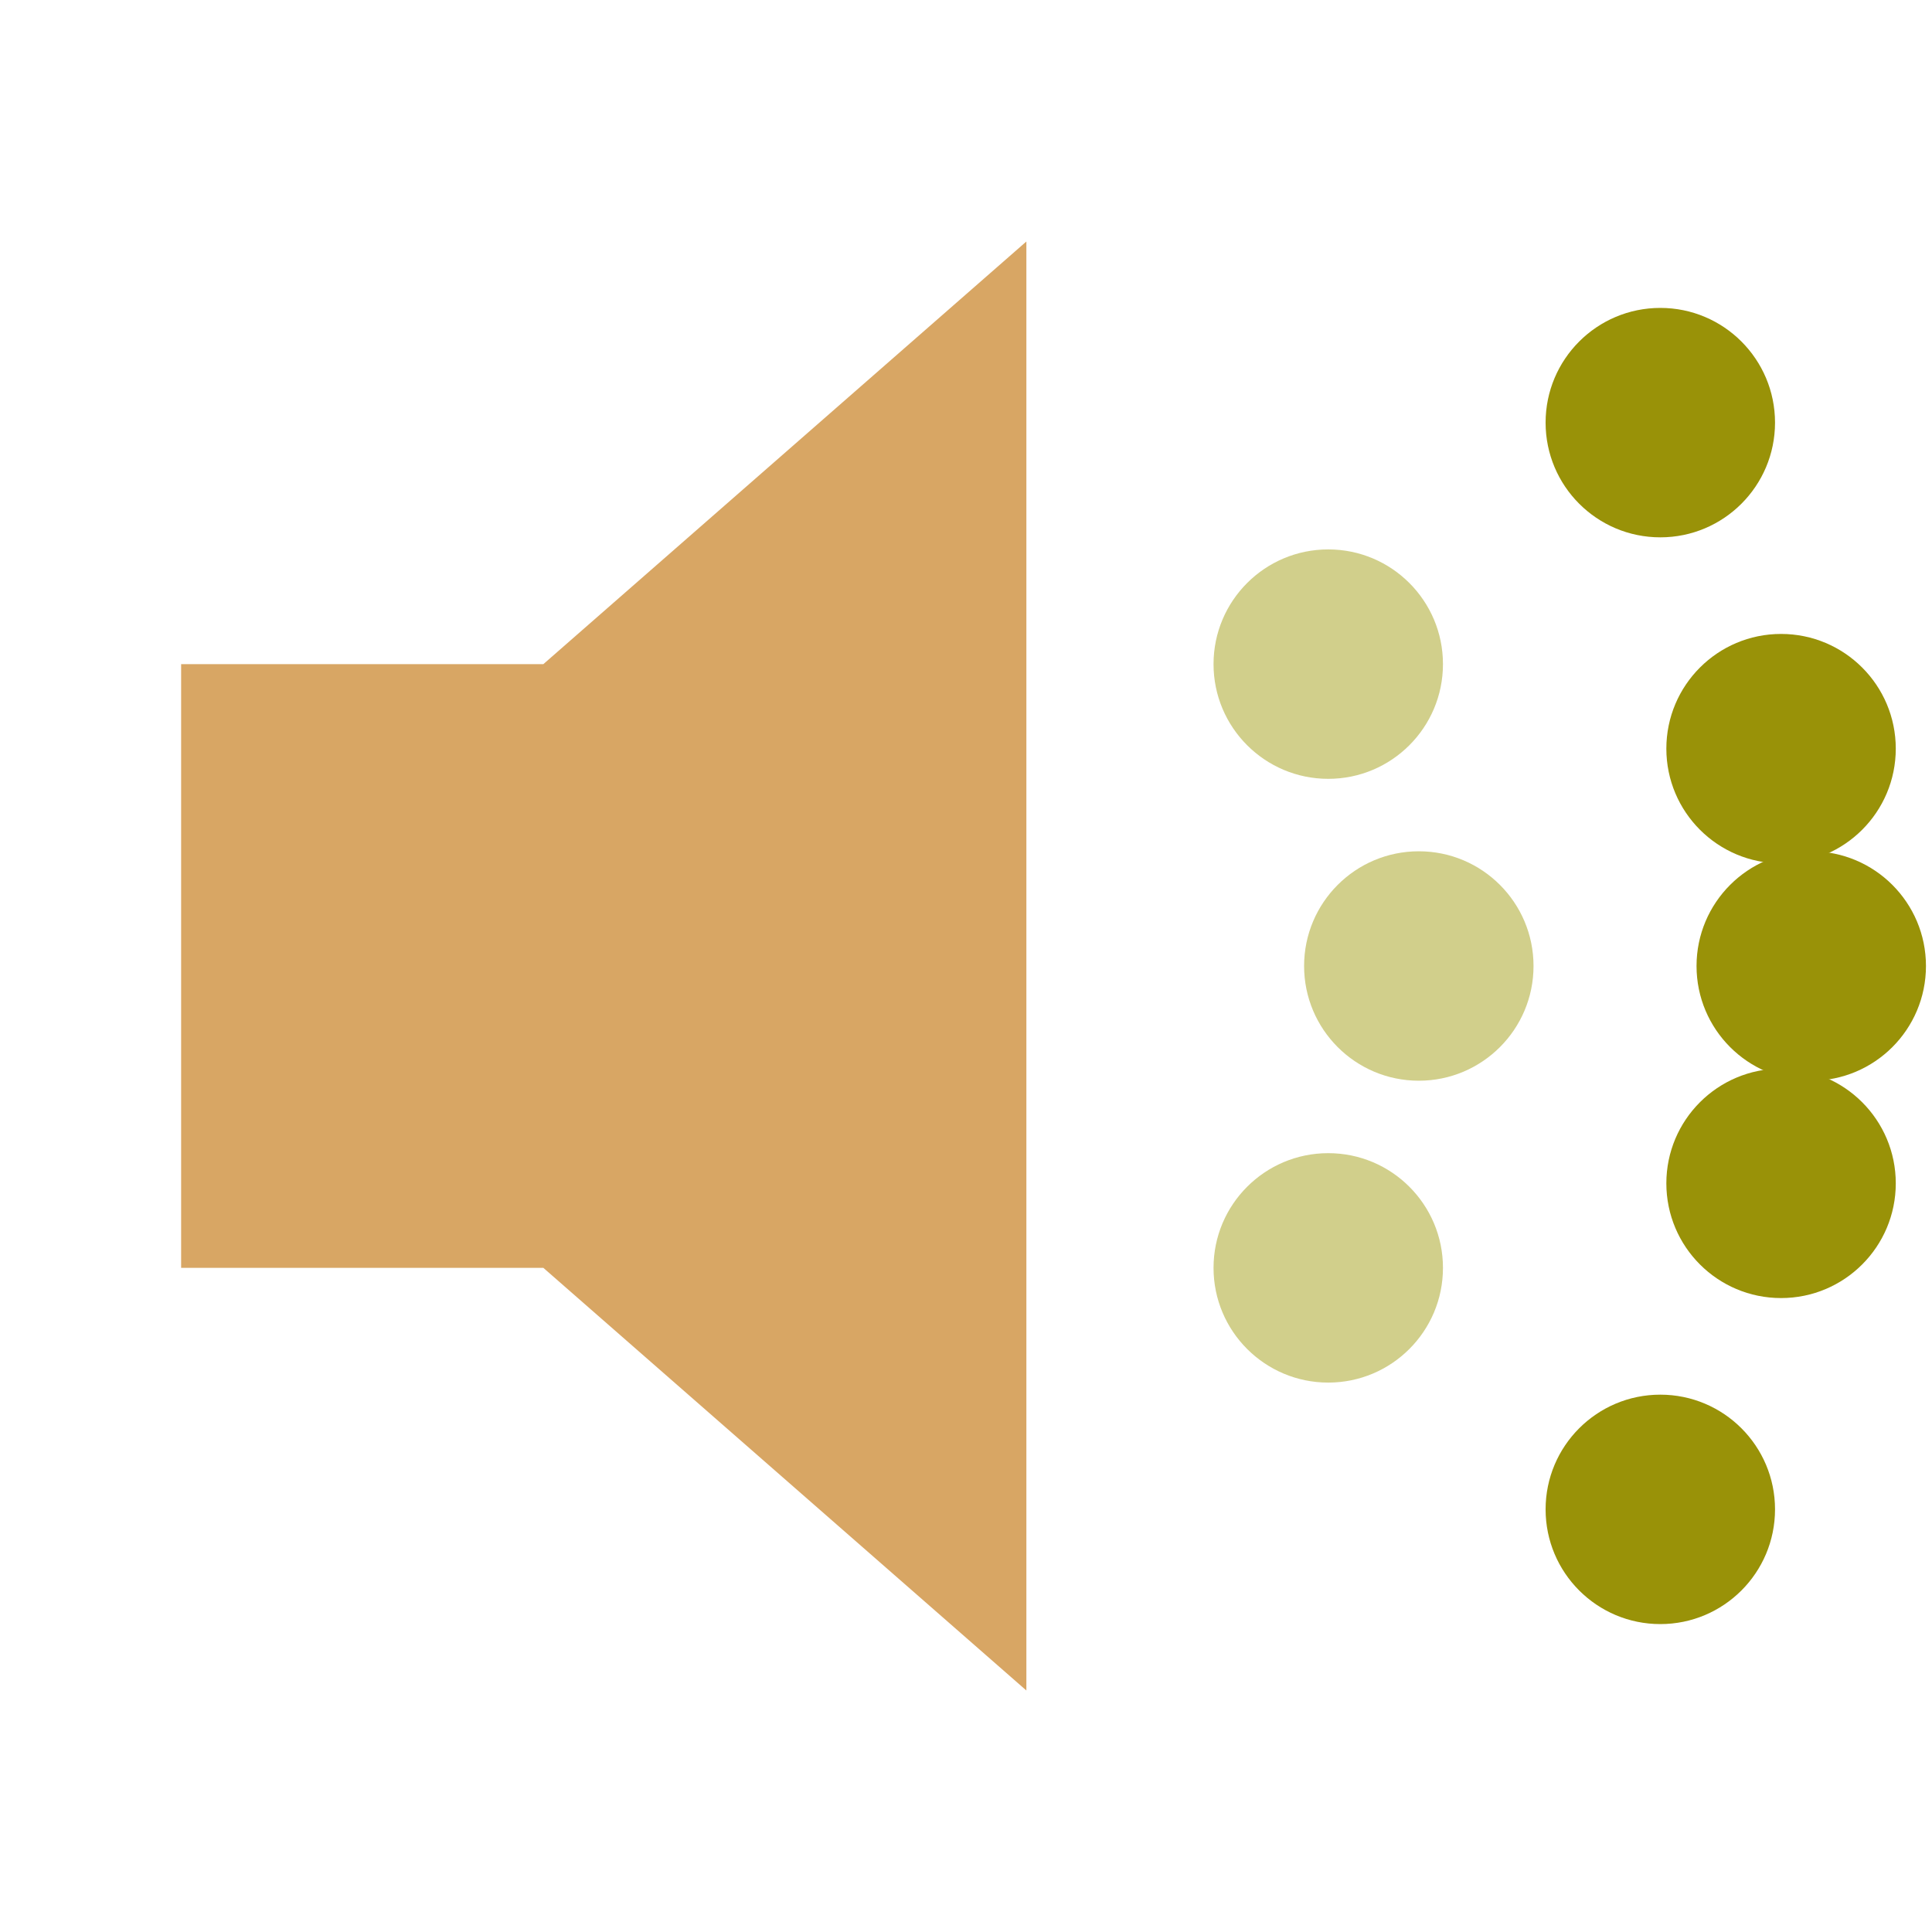
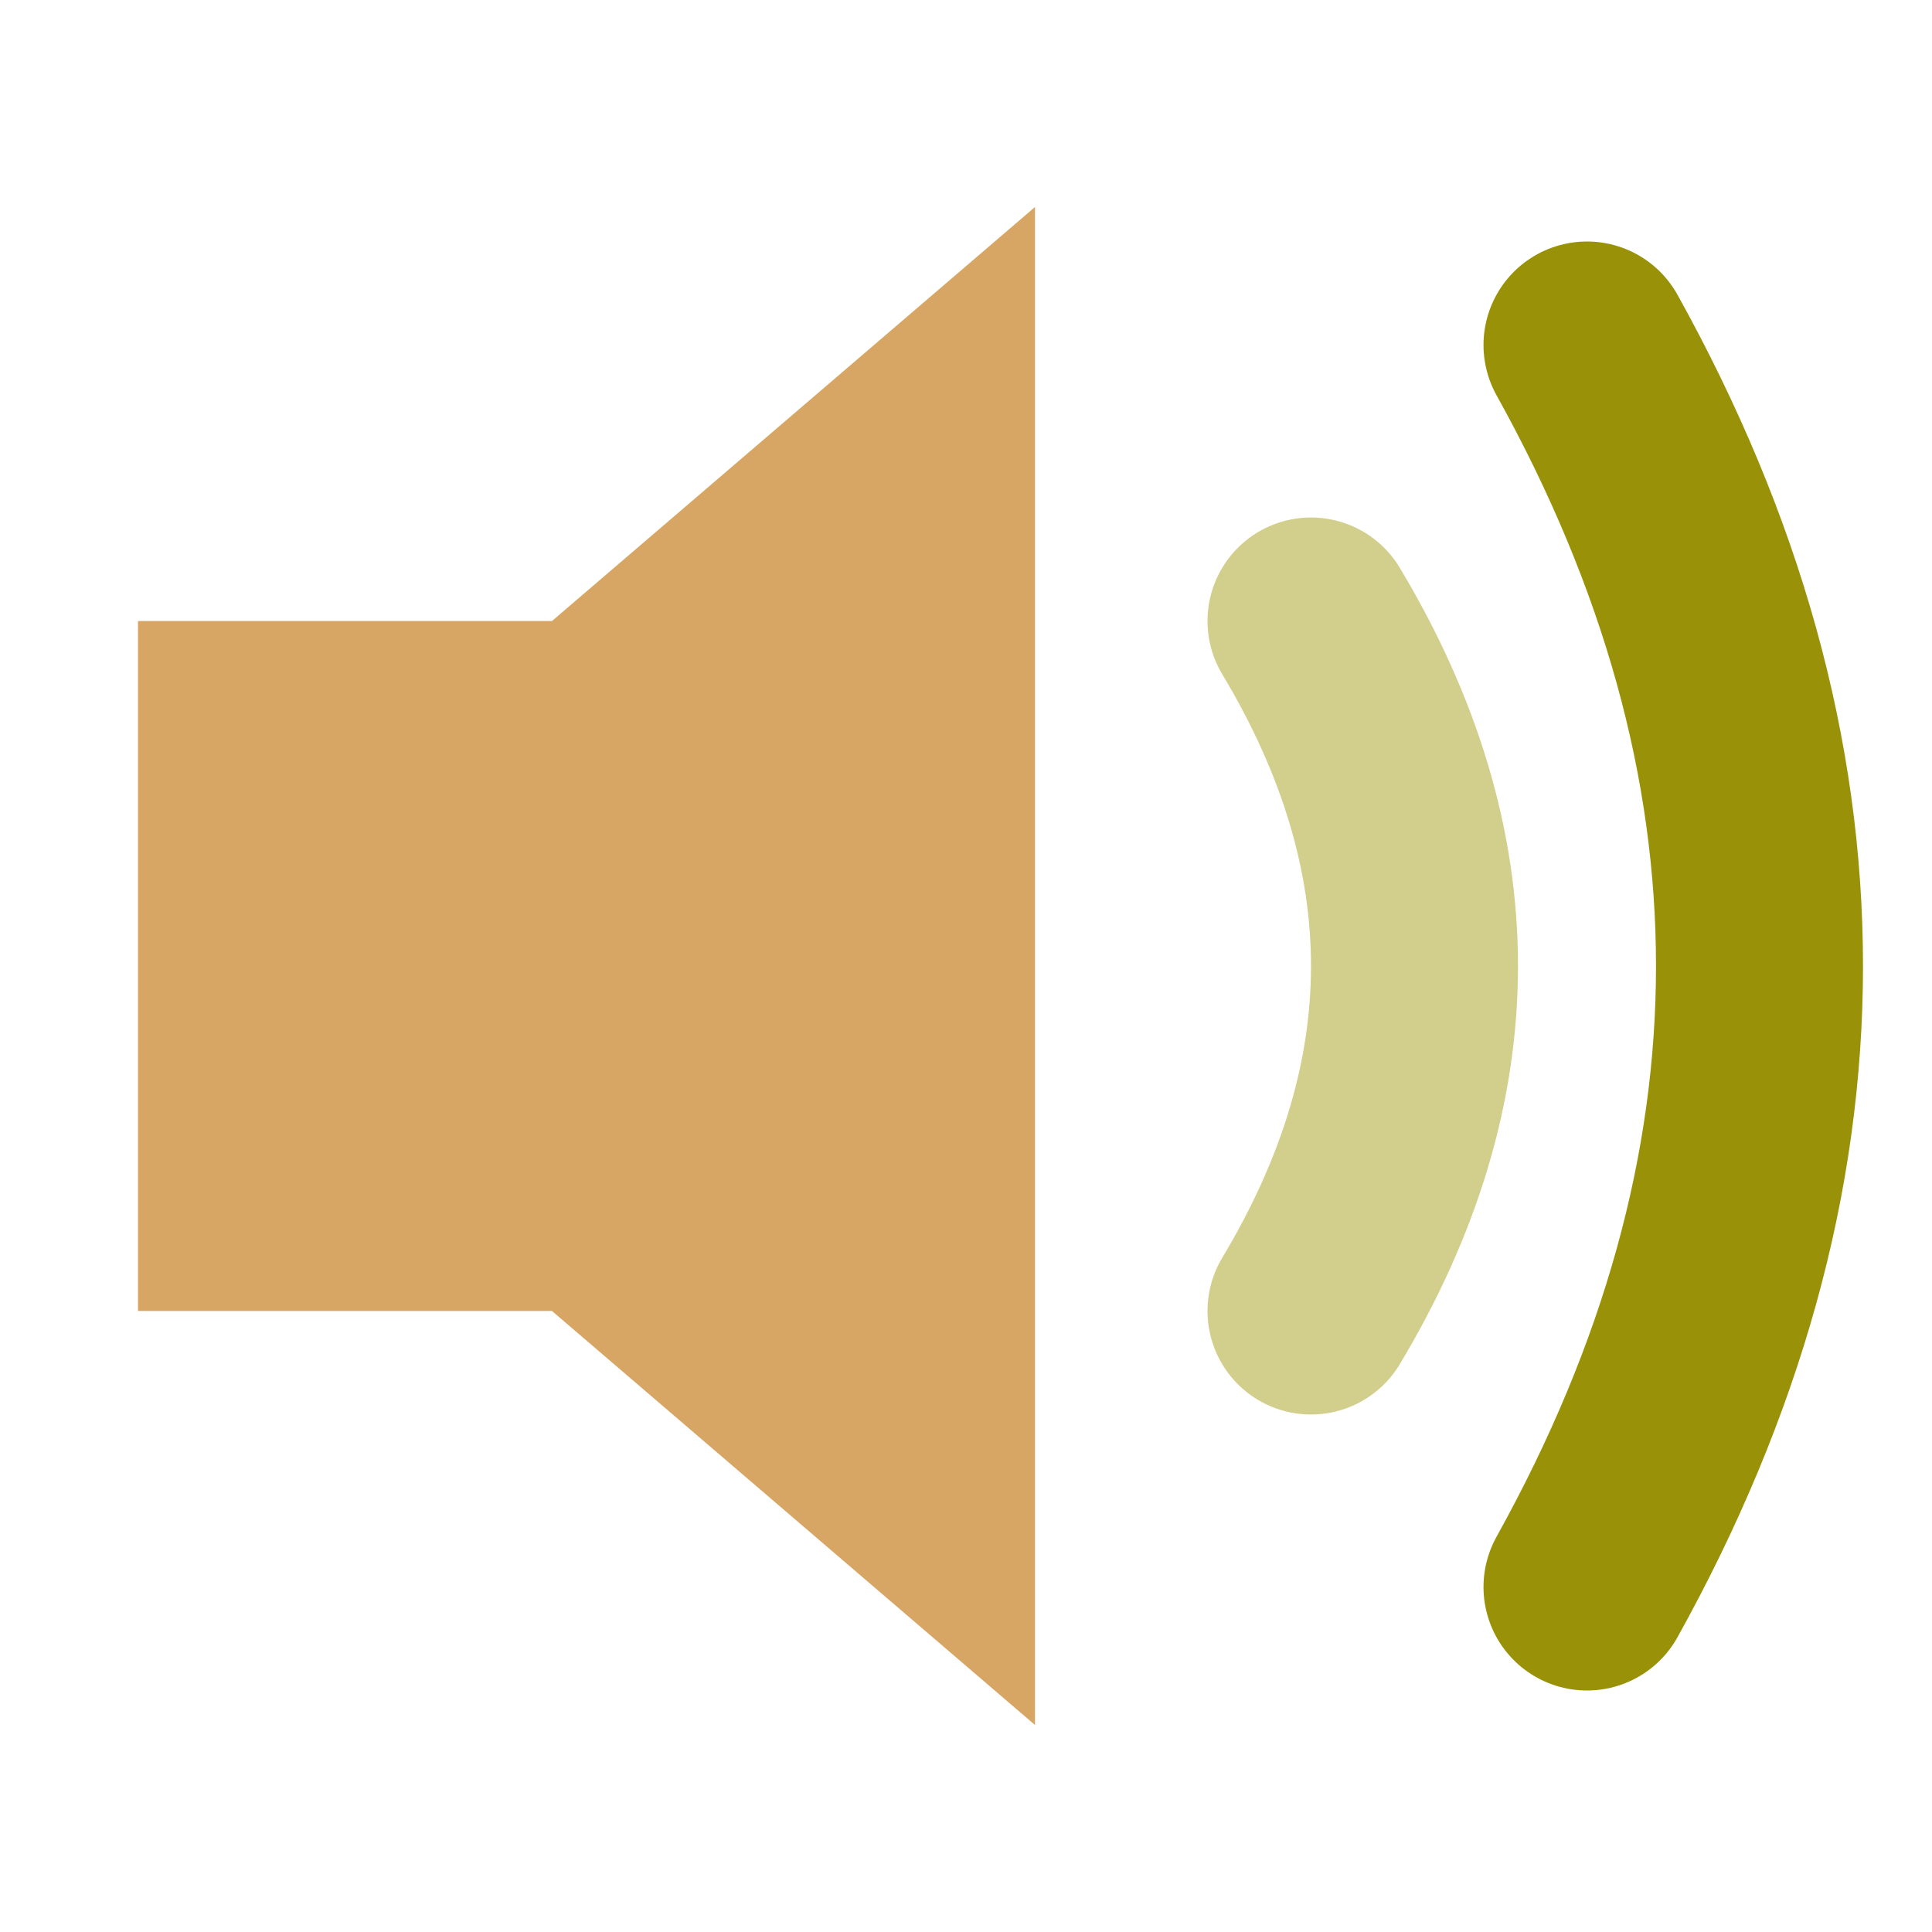
- <svg xmlns="http://www.w3.org/2000/svg" viewBox="0 0 16 16" width="16" height="16">
-   <polygon points="1.5,5.5 4.5,5.5 8.5,2 8.5,14 4.5,10.5 1.5,10.5" fill="#D8A664" />
-   <circle cx="11" cy="5.5" r="0.95" fill="#D1CF8B" />
-   <circle cx="11.75" cy="8" r="0.95" fill="#D1CF8B" />
-   <circle cx="11" cy="10.5" r="0.95" fill="#D1CF8B" />
-   <circle cx="13.75" cy="3.5" r="0.95" fill="#999208" />
-   <circle cx="14.75" cy="6.2" r="0.95" fill="#999208" />
-   <circle cx="15" cy="8" r="0.95" fill="#999208" />
-   <circle cx="14.75" cy="9.8" r="0.95" fill="#999208" />
-   <circle cx="13.75" cy="12.5" r="0.95" fill="#999208" />
+ <svg xmlns="http://www.w3.org/2000/svg" viewBox="0 0 14 14" width="14" height="14">
+   <polygon points="1,4.5 4,4.5 7.5,1.5 7.5,12.5 4,9.5 1,9.5" fill="#D8A664" />
+   <path d="M 9.5,4.5 Q 11,7 9.5,9.5" fill="none" stroke="#D1CF8B" stroke-width="1.5" stroke-linecap="round" />
+   <path d="M 11.5,2.5 Q 14,7 11.5,11.5" fill="none" stroke="#999208" stroke-width="1.5" stroke-linecap="round" />
</svg>
